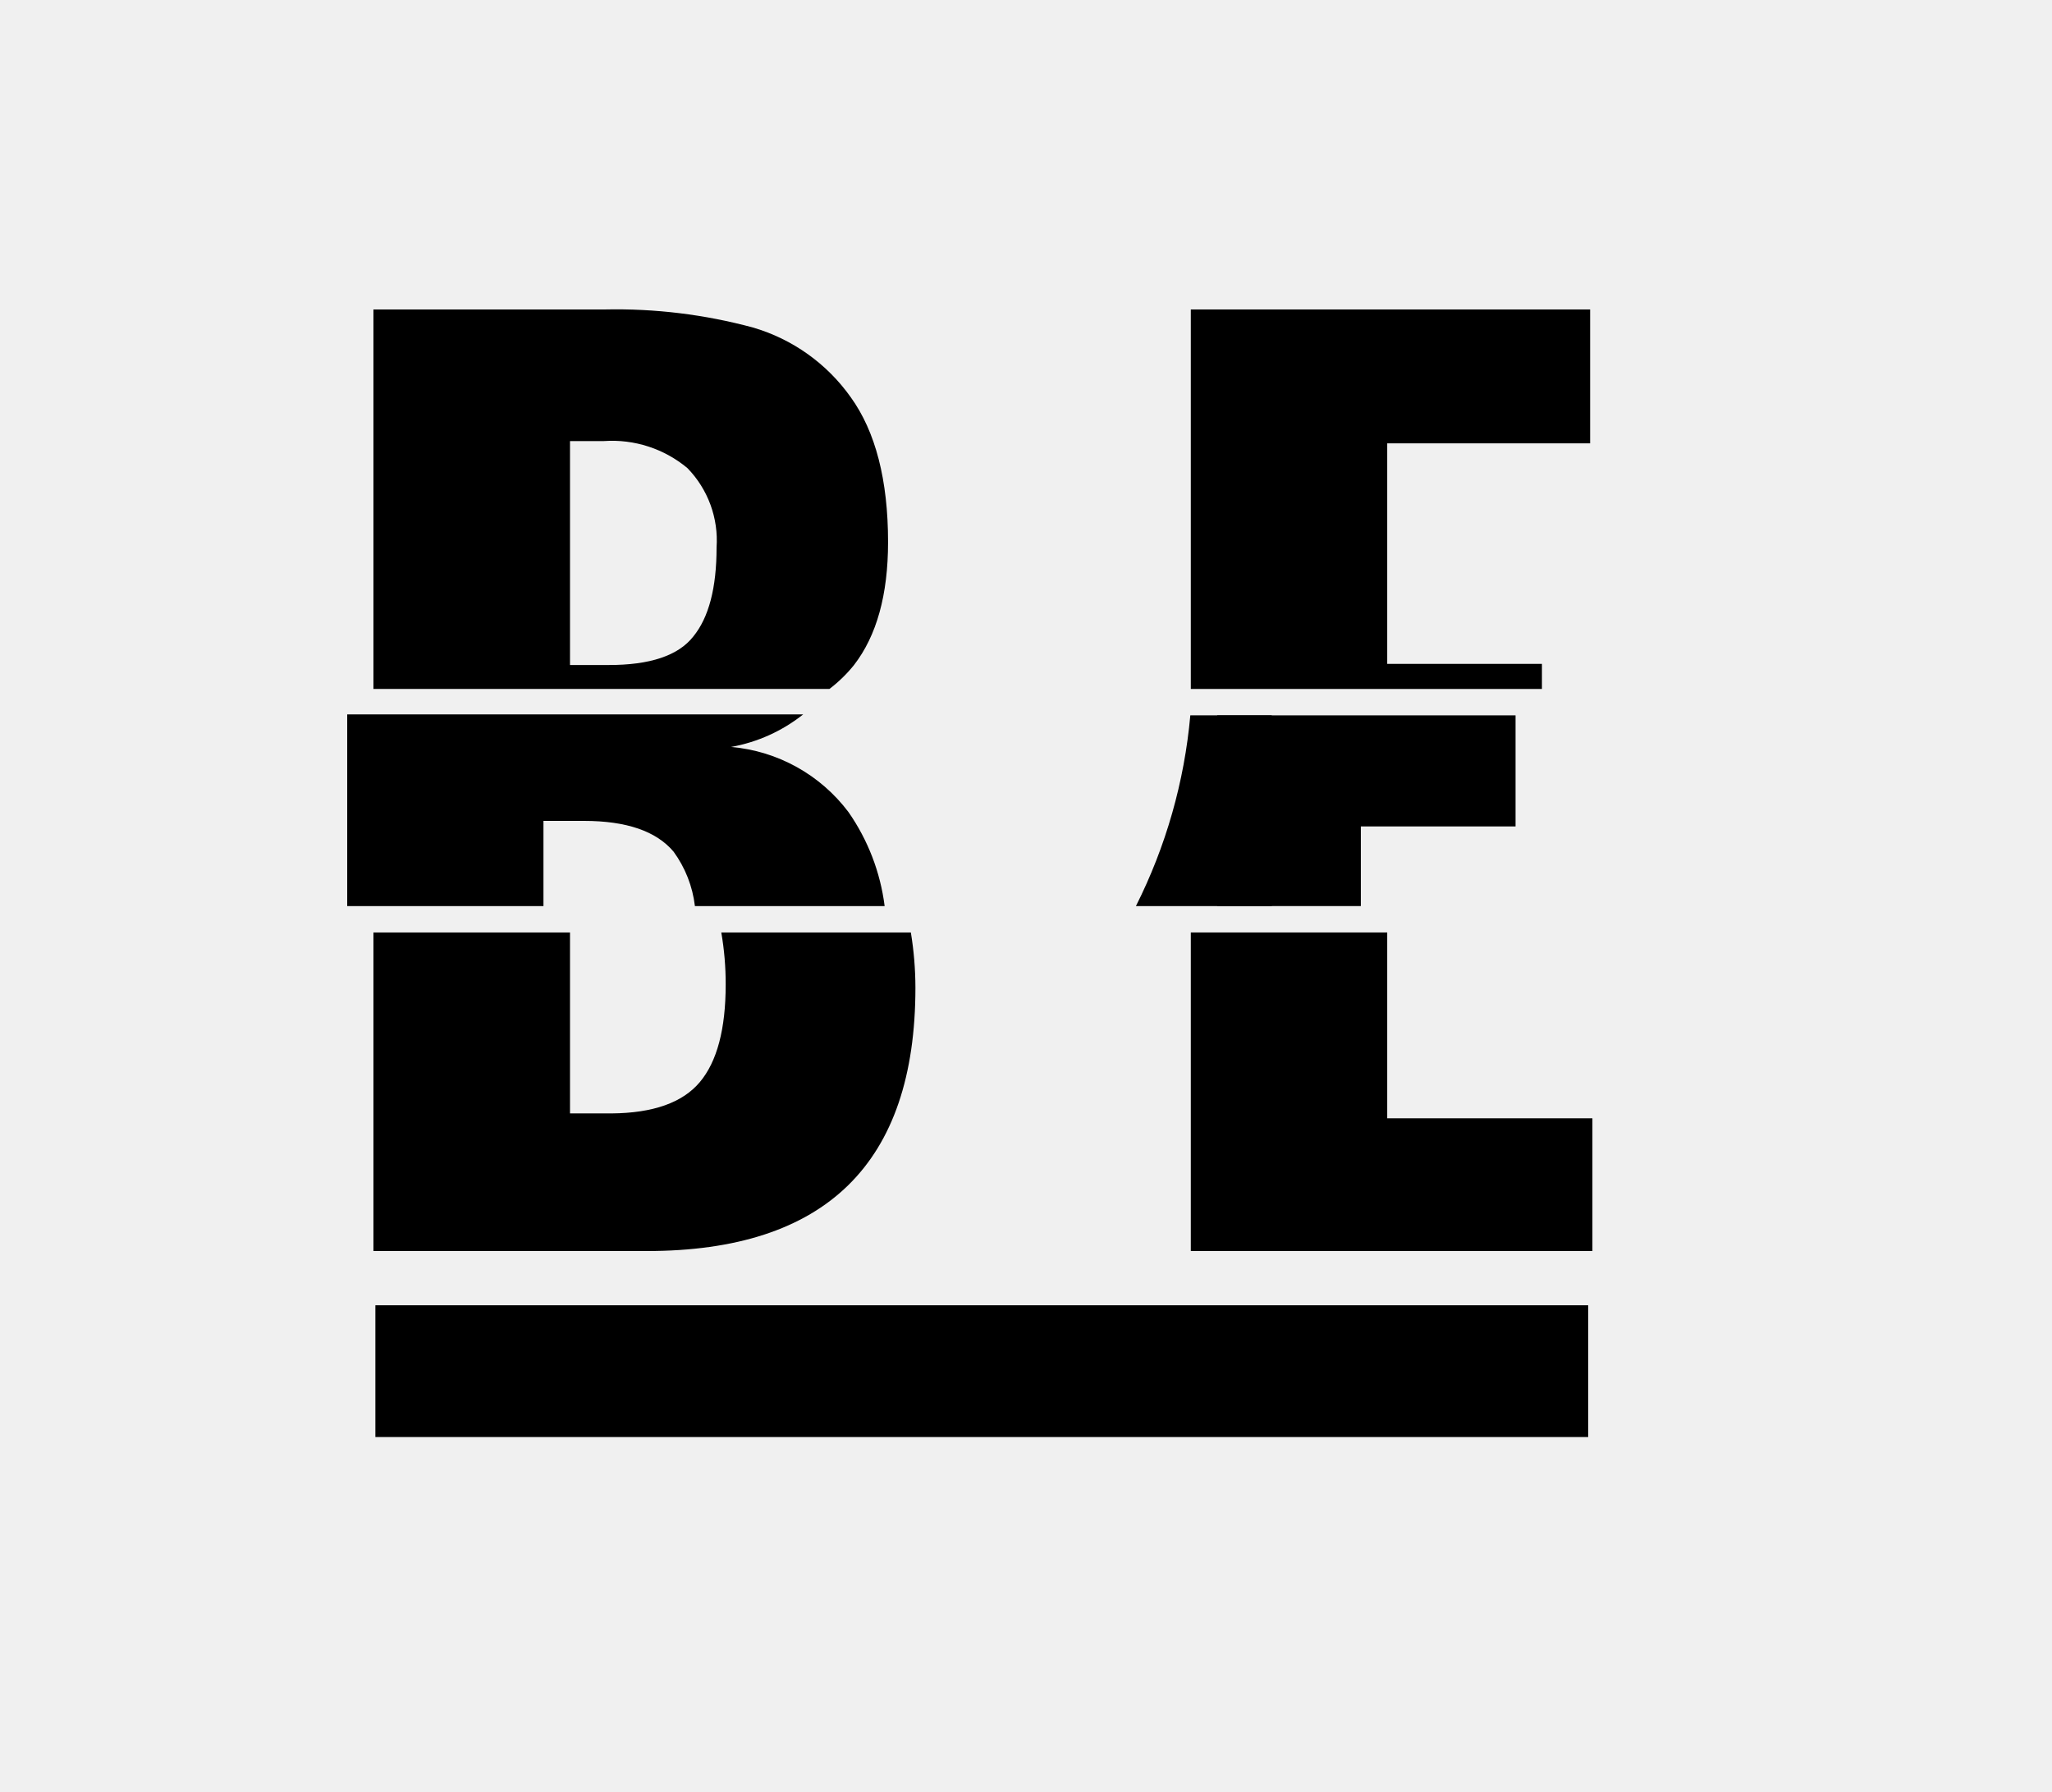
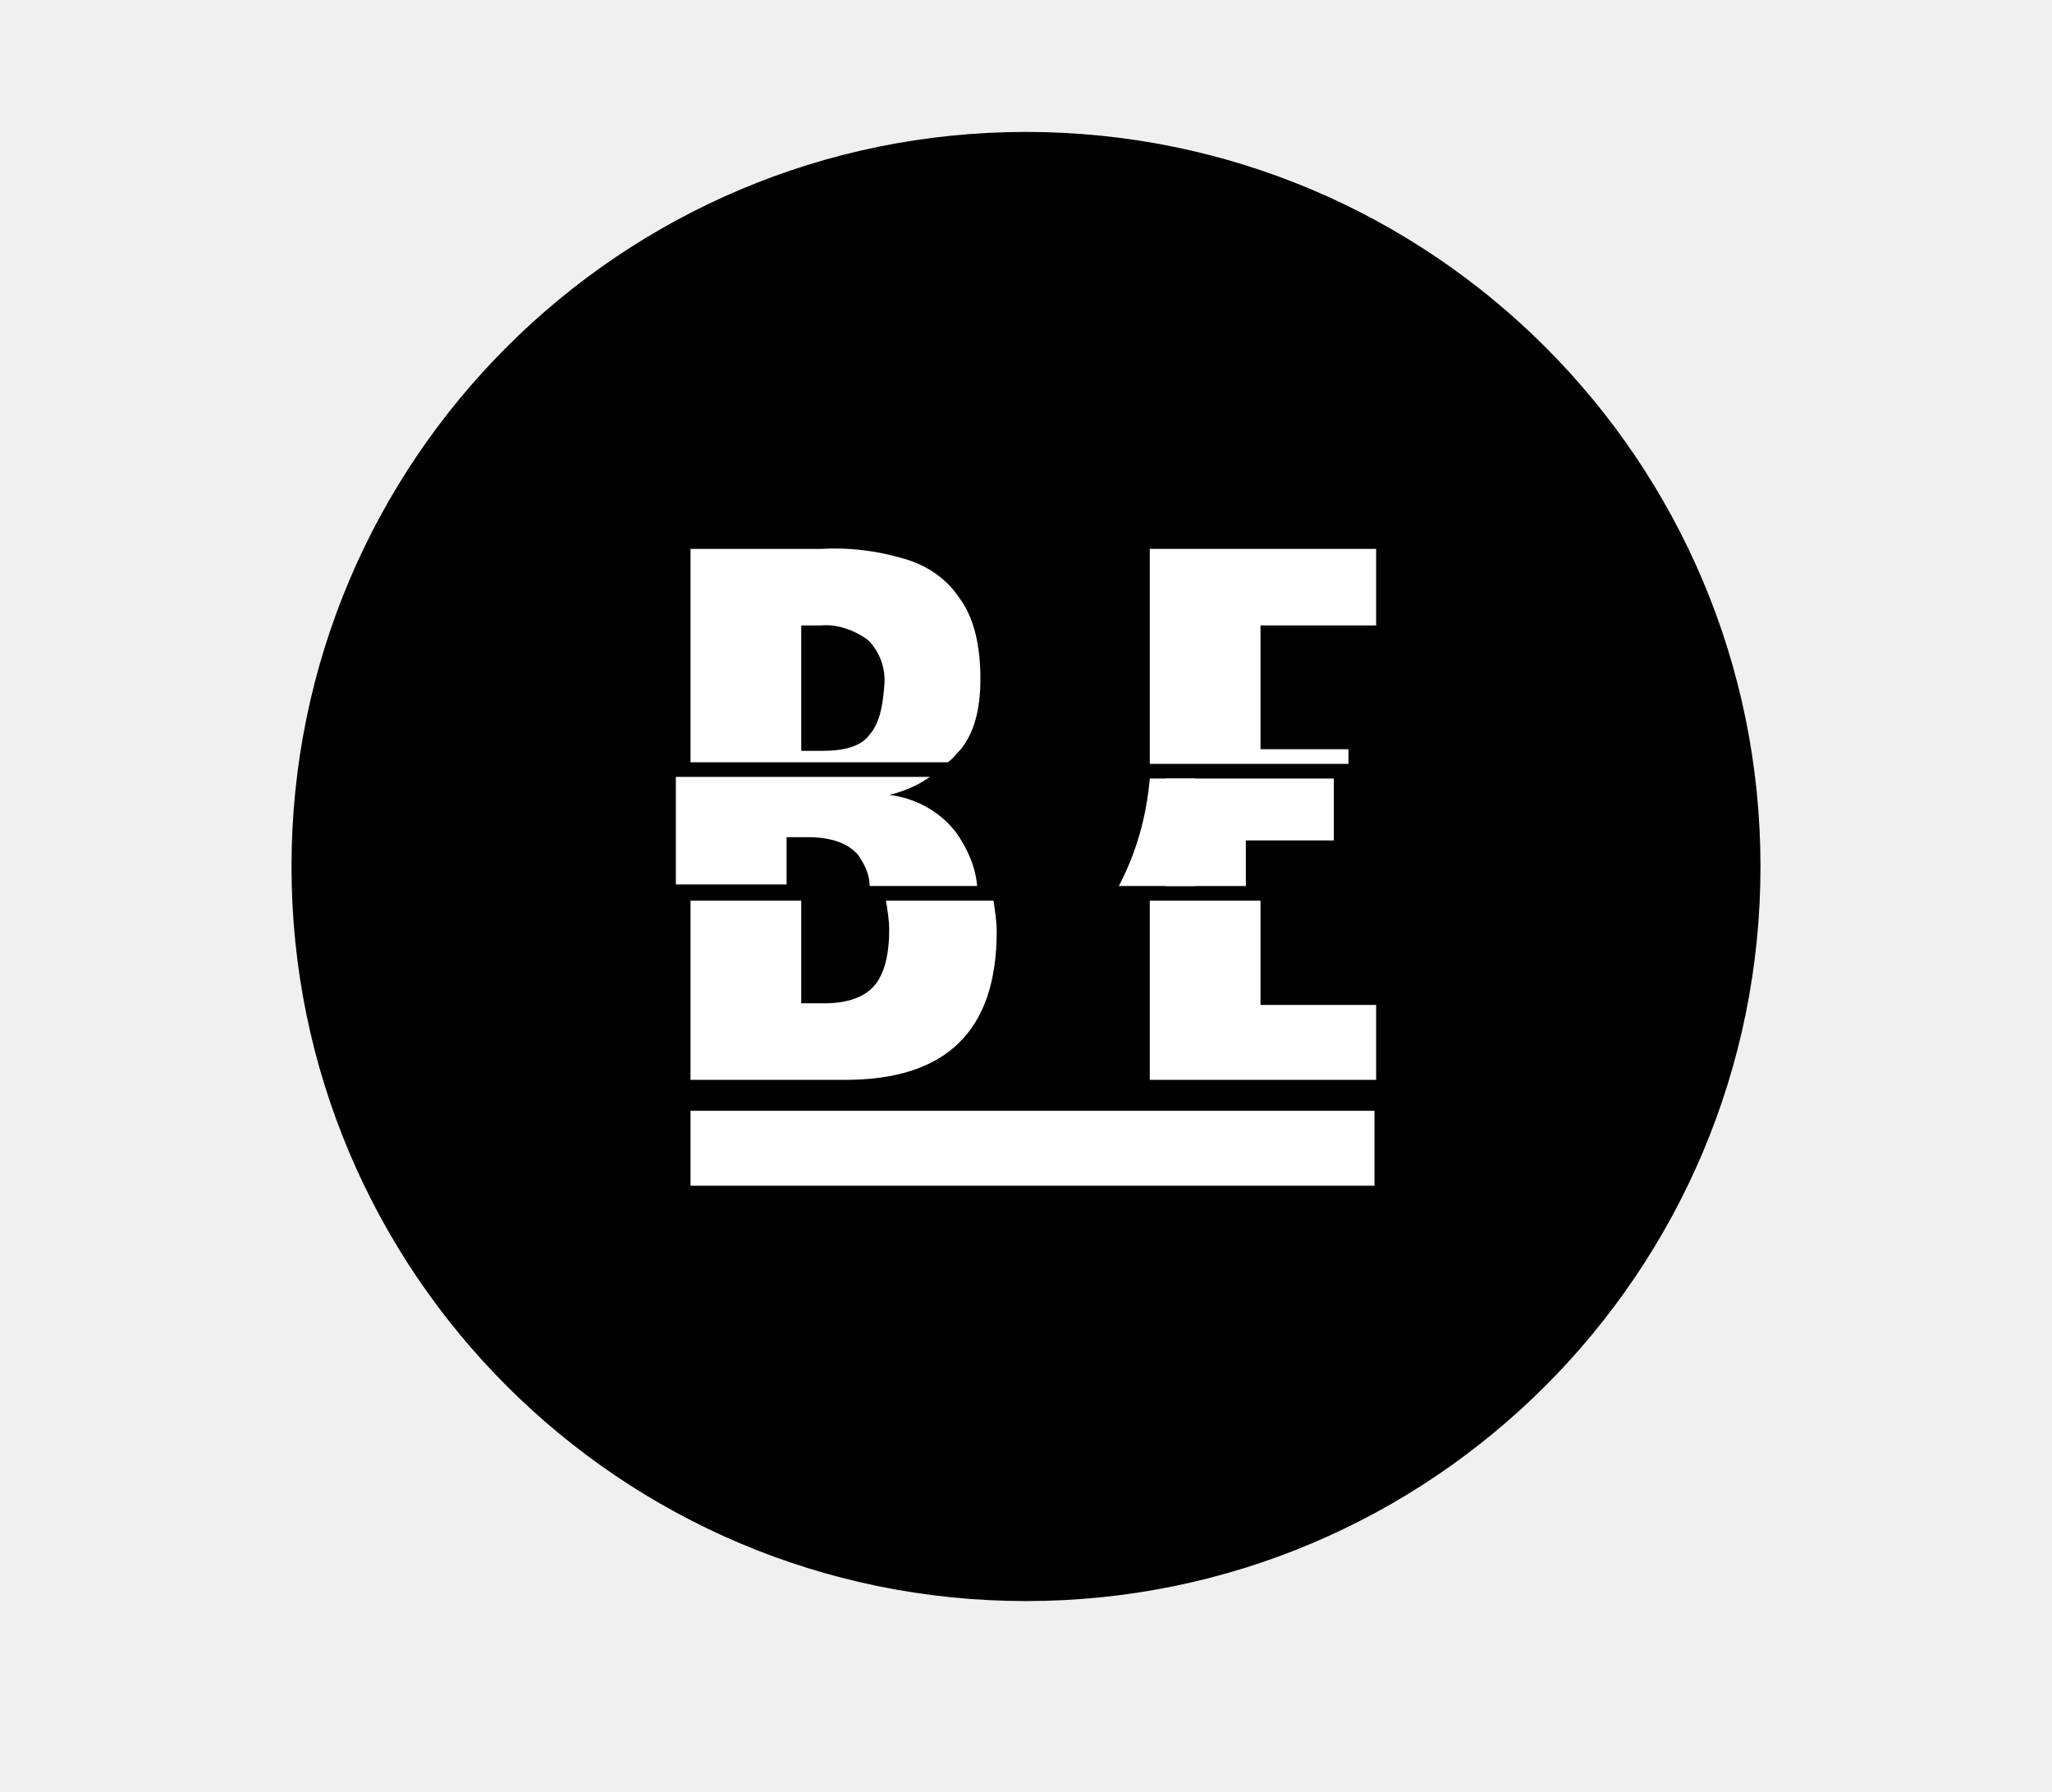
- <svg xmlns="http://www.w3.org/2000/svg" viewBox="0 0 126 110">
+ <svg xmlns="http://www.w3.org/2000/svg" version="1.1" id="Layer_1" x="0px" y="0px" viewBox="0 0 126 110" style="enable-background:new 0 0 126 110;" xml:space="preserve">
+   <style type="text/css">
+ 	.st0{fill:#FFFFFF;}
+ </style>
+   <circle cx="63" cy="53.2" r="45.1" />
  <g id="colorpallete">
-     <path d="M52.44,40.83c1.39-1.8,2.09-4.31,2.09-7.55,0-3.81-.77-6.78-2.29-8.89a11.21,11.21,0,0,0-6-4.28A32.18,32.18,0,0,0,37.15,19H22.93V42.3h28A8.69,8.69,0,0,0,52.44,40.83Zm-9.87-1.75q-1.38,1.76-5.22,1.75H35V27.08h2.09a7.22,7.22,0,0,1,5.12,1.66A6.37,6.37,0,0,1,44,33.62Q44,37.33,42.57,39.08Z" />
-     <path d="M33.37,50.4h2.49q3.91,0,5.5,1.89a7.06,7.06,0,0,1,1.31,3.34H54.32a12.93,12.93,0,0,0-2.22-5.77,10.12,10.12,0,0,0-7.21-4,9.93,9.93,0,0,0,4.43-2h-28V55.63H33.37Z" />
-     <path d="M44.29,57.25a18.54,18.54,0,0,1,.27,3.19q0,4.11-1.59,6t-5.42,1.92H35V57.25H22.93V76.81H39.71q16.5,0,16.5-16.17a21.14,21.14,0,0,0-.28-3.39Z" />
-     <polygon points="94.68 40.76 85.18 40.76 85.18 27.22 97.64 27.22 97.64 19 73.12 19 73.12 42.3 94.68 42.3 94.68 40.76" />
-     <polygon points="83.56 50.74 93.06 50.74 93.06 43.92 74.74 43.92 74.74 55.63 83.56 55.63 83.56 50.74" />
-     <polygon points="85.18 57.25 73.12 57.25 73.12 76.81 97.78 76.81 97.78 68.66 85.18 68.66 85.18 57.25" />
-     <rect x="23.05" y="80.14" width="74.47" height="8.09" />
-     <path d="M78.09,43.92h-5a32.51,32.51,0,0,1-3.34,11.71h8.34Z" />
+     <path class="st0" d="M59,46c0.8-1,1.2-2.4,1.2-4.3c0-2.1-0.4-3.8-1.3-5c-0.8-1.2-2-2-3.4-2.4c-1.7-0.5-3.4-0.7-5.1-0.6h-8v13.1   h15.8C58.5,46.6,58.7,46.3,59,46z M53.4,45.1c-0.5,0.7-1.5,1-2.9,1h-1.3v-7.7h1.2c1-0.1,2.1,0.3,2.9,0.9c0.7,0.7,1.1,1.7,1,2.8   C54.2,43.4,54,44.4,53.4,45.1z" />
+     <path class="st0" d="M48.2,51.4h1.4c1.5,0,2.5,0.4,3.1,1.1c0.4,0.6,0.7,1.2,0.7,1.9h6.6c-0.1-1.2-0.6-2.3-1.3-3.3   c-1-1.3-2.5-2.1-4.1-2.3c0.9-0.2,1.8-0.6,2.5-1.1H41.5v6.6h6.8V51.4z" />
+     <path class="st0" d="M54.4,55.3c0.1,0.6,0.2,1.2,0.2,1.8c0,1.5-0.3,2.7-0.9,3.4c-0.6,0.7-1.6,1.1-3.1,1.1h-1.4v-6.3h-6.8v11h9.5   c6.2,0,9.3-3,9.3-9.1c0-0.6-0.1-1.3-0.2-1.9H54.4z" />
+     <polygon class="st0" points="82.8,46 77.4,46 77.4,38.4 84.5,38.4 84.5,33.7 70.6,33.7 70.6,46.9 82.8,46.9  " />
+     <polygon class="st0" points="76.5,51.6 81.9,51.6 81.9,47.8 71.6,47.8 71.6,54.4 76.5,54.4  " />
+     <polygon class="st0" points="77.4,55.3 70.6,55.3 70.6,66.3 84.5,66.3 84.5,61.7 77.4,61.7  " />
+     <rect x="42.4" y="68.2" class="st0" width="42" height="4.6" />
+     <path class="st0" d="M73.4,47.8h-2.8c-0.2,2.3-0.8,4.5-1.9,6.6h4.7V47.8z" />
+   </g>
+   <g id="colorpallete_1_">
+     <path d="M52.4-100.6c1.4-1.8,2.1-4.3,2.1-7.6c0-3.8-0.8-6.8-2.3-8.9c-1.5-2.1-3.6-3.6-6-4.3c-3-0.8-6-1.2-9.1-1.1H22.9v23.3h28   C51.5-99.6,52-100.1,52.4-100.6z M42.6-102.4c-0.9,1.2-2.7,1.8-5.2,1.8H35v-13.8h2.1c1.9-0.1,3.7,0.5,5.1,1.7   c1.3,1.3,1.9,3.1,1.8,4.9C44-105.3,43.5-103.5,42.6-102.4z" />
+     <path d="M33.4-91h2.5c2.6,0,4.4,0.6,5.5,1.9c0.7,1,1.2,2.1,1.3,3.3h11.6c-0.3-2.1-1-4.1-2.2-5.8c-1.7-2.3-4.3-3.8-7.2-4   c1.6-0.3,3.1-1,4.4-2h-28v11.8h12V-91z" />
+     <path d="M44.3-84.2c0.2,1.1,0.3,2.1,0.3,3.2c0,2.7-0.5,4.7-1.6,6c-1.1,1.3-2.9,1.9-5.4,1.9H35v-11.1H22.9v19.6h16.8   c11,0,16.5-5.4,16.5-16.2c0-1.1-0.1-2.3-0.3-3.4H44.3z" />
+     <polygon points="94.7,-100.7 85.2,-100.7 85.2,-114.2 97.6,-114.2 97.6,-122.4 73.1,-122.4 73.1,-99.1 94.7,-99.1  " />
+     <polygon points="83.6,-90.7 93.1,-90.7 93.1,-97.5 74.7,-97.5 74.7,-85.8 83.6,-85.8  " />
+     <polygon points="85.2,-84.2 73.1,-84.2 73.1,-64.6 97.8,-64.6 97.8,-72.8 85.2,-72.8  " />
+     <rect x="23" y="-61.3" width="74.5" height="8.1" />
+     <path d="M78.1-97.5h-5c-0.4,4.1-1.5,8.1-3.3,11.7h8.3V-97.5z" />
  </g>
</svg>
